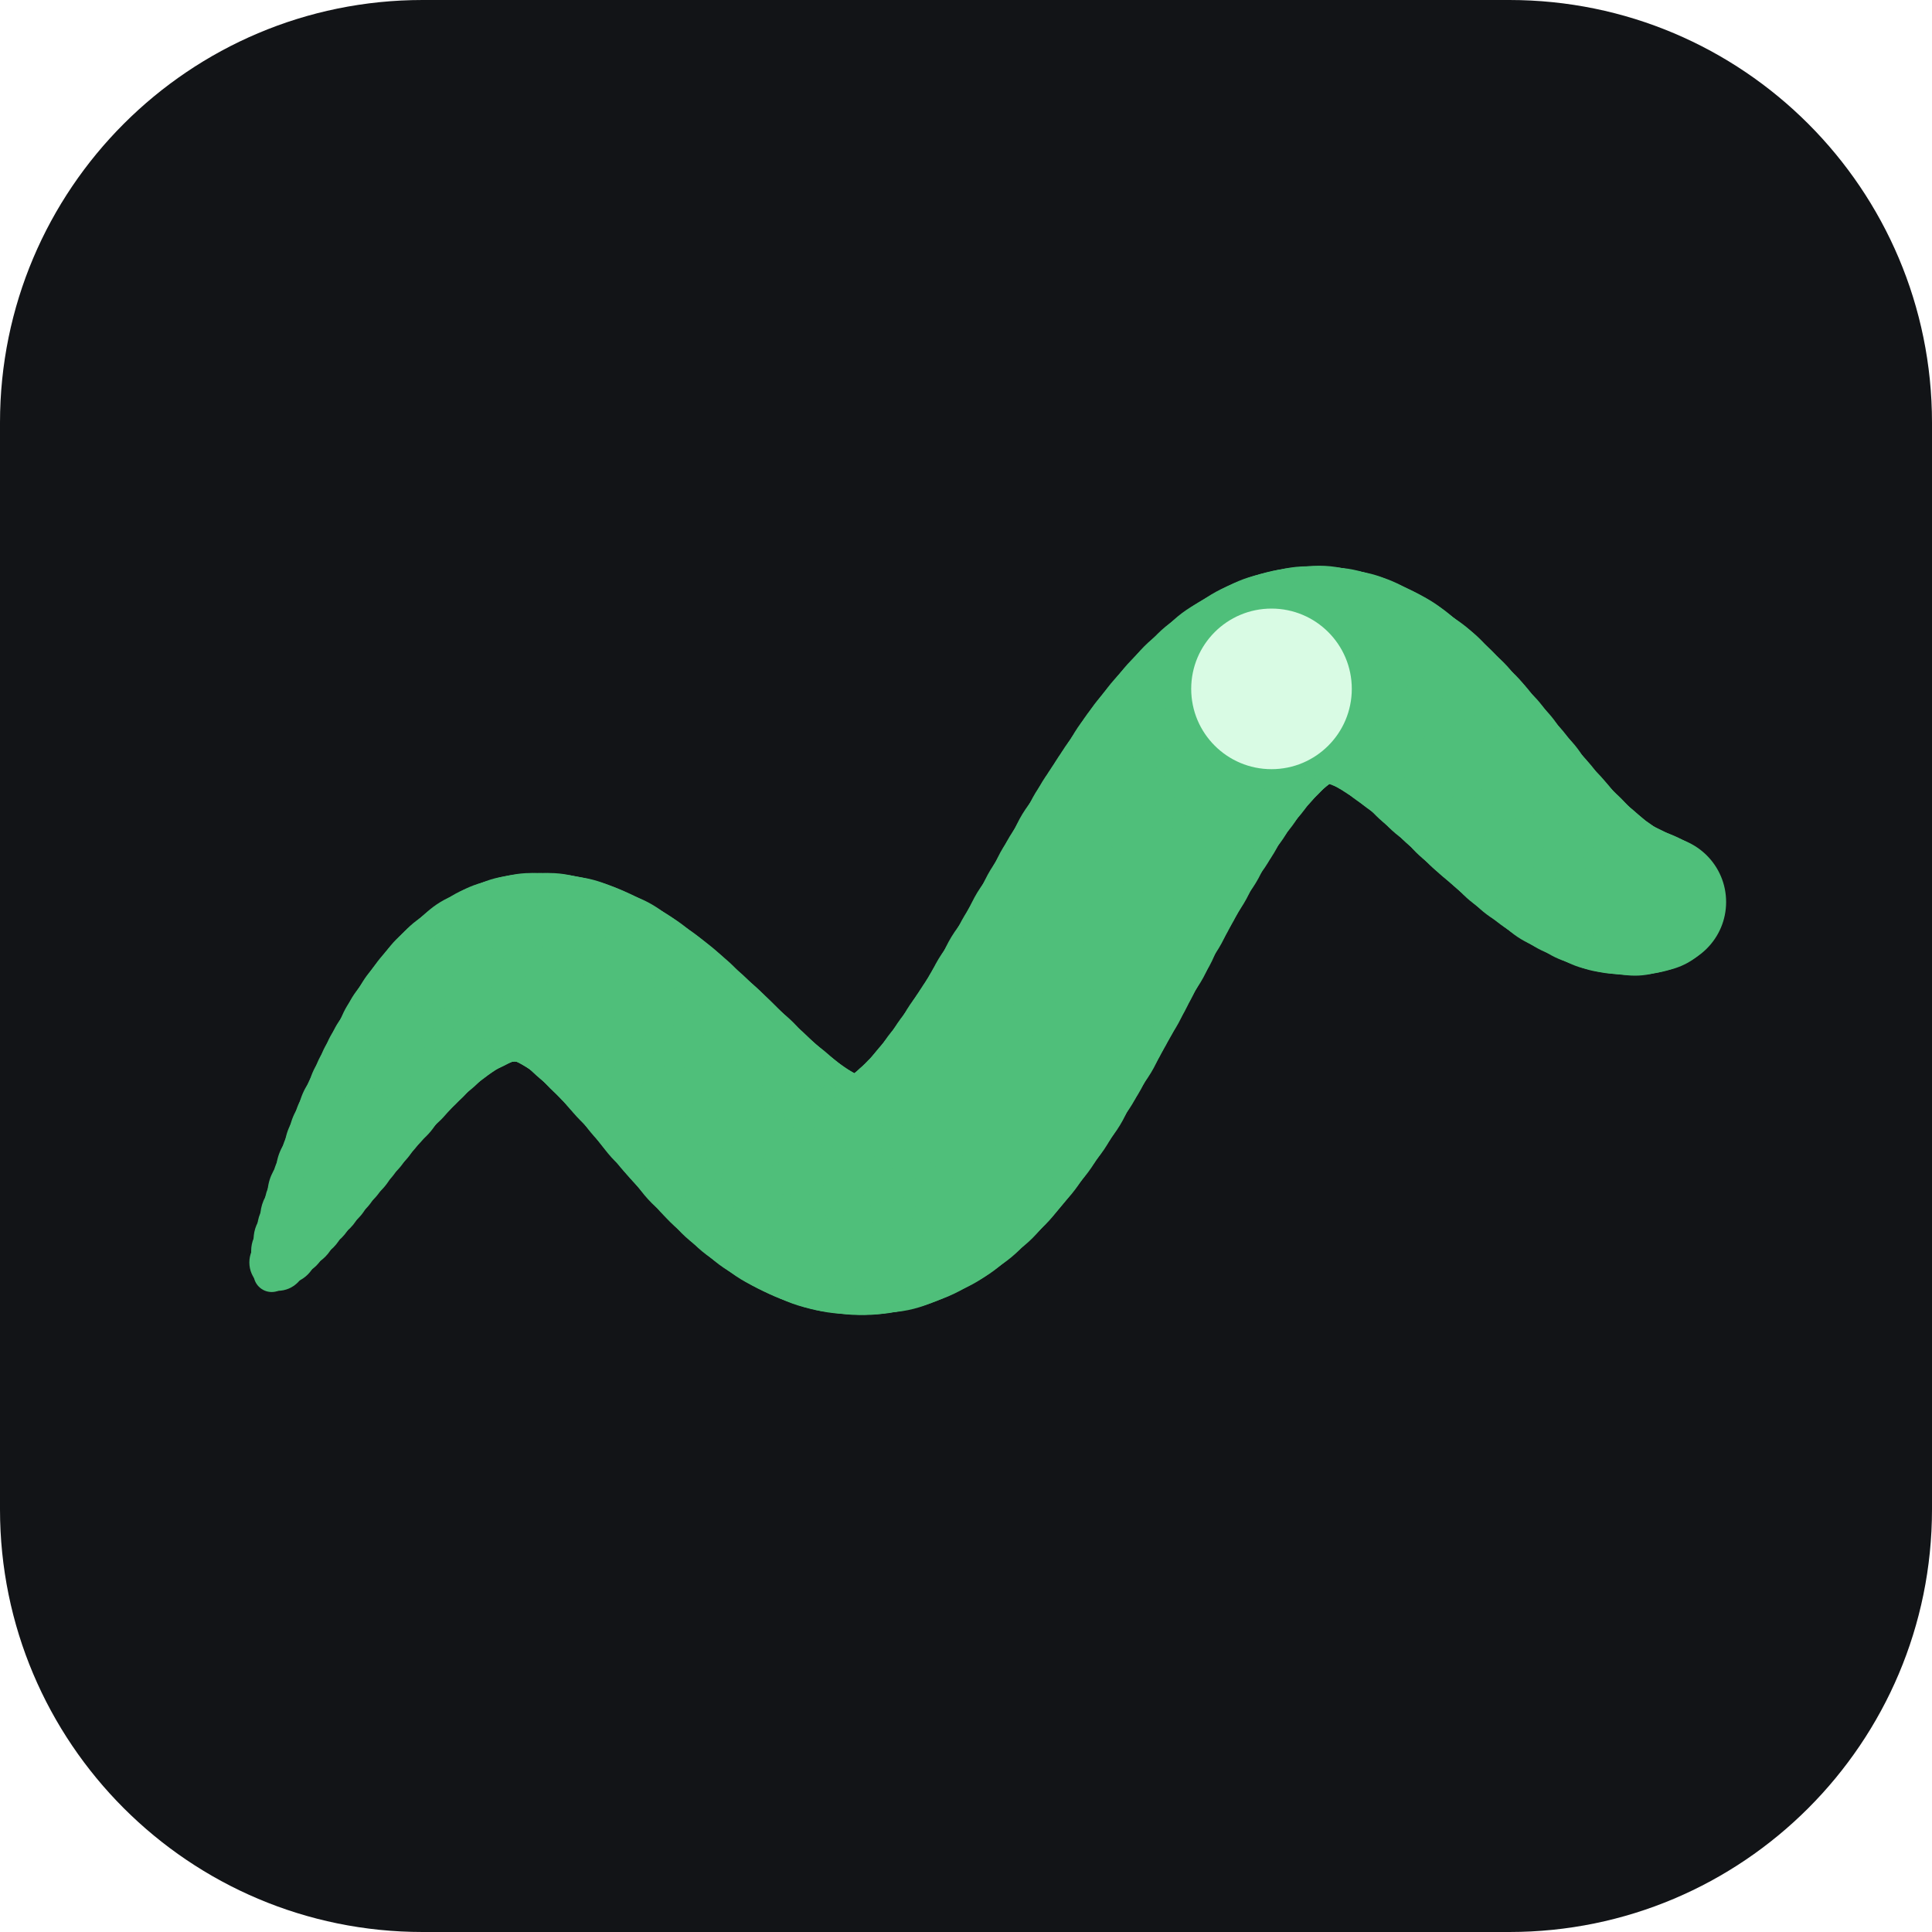
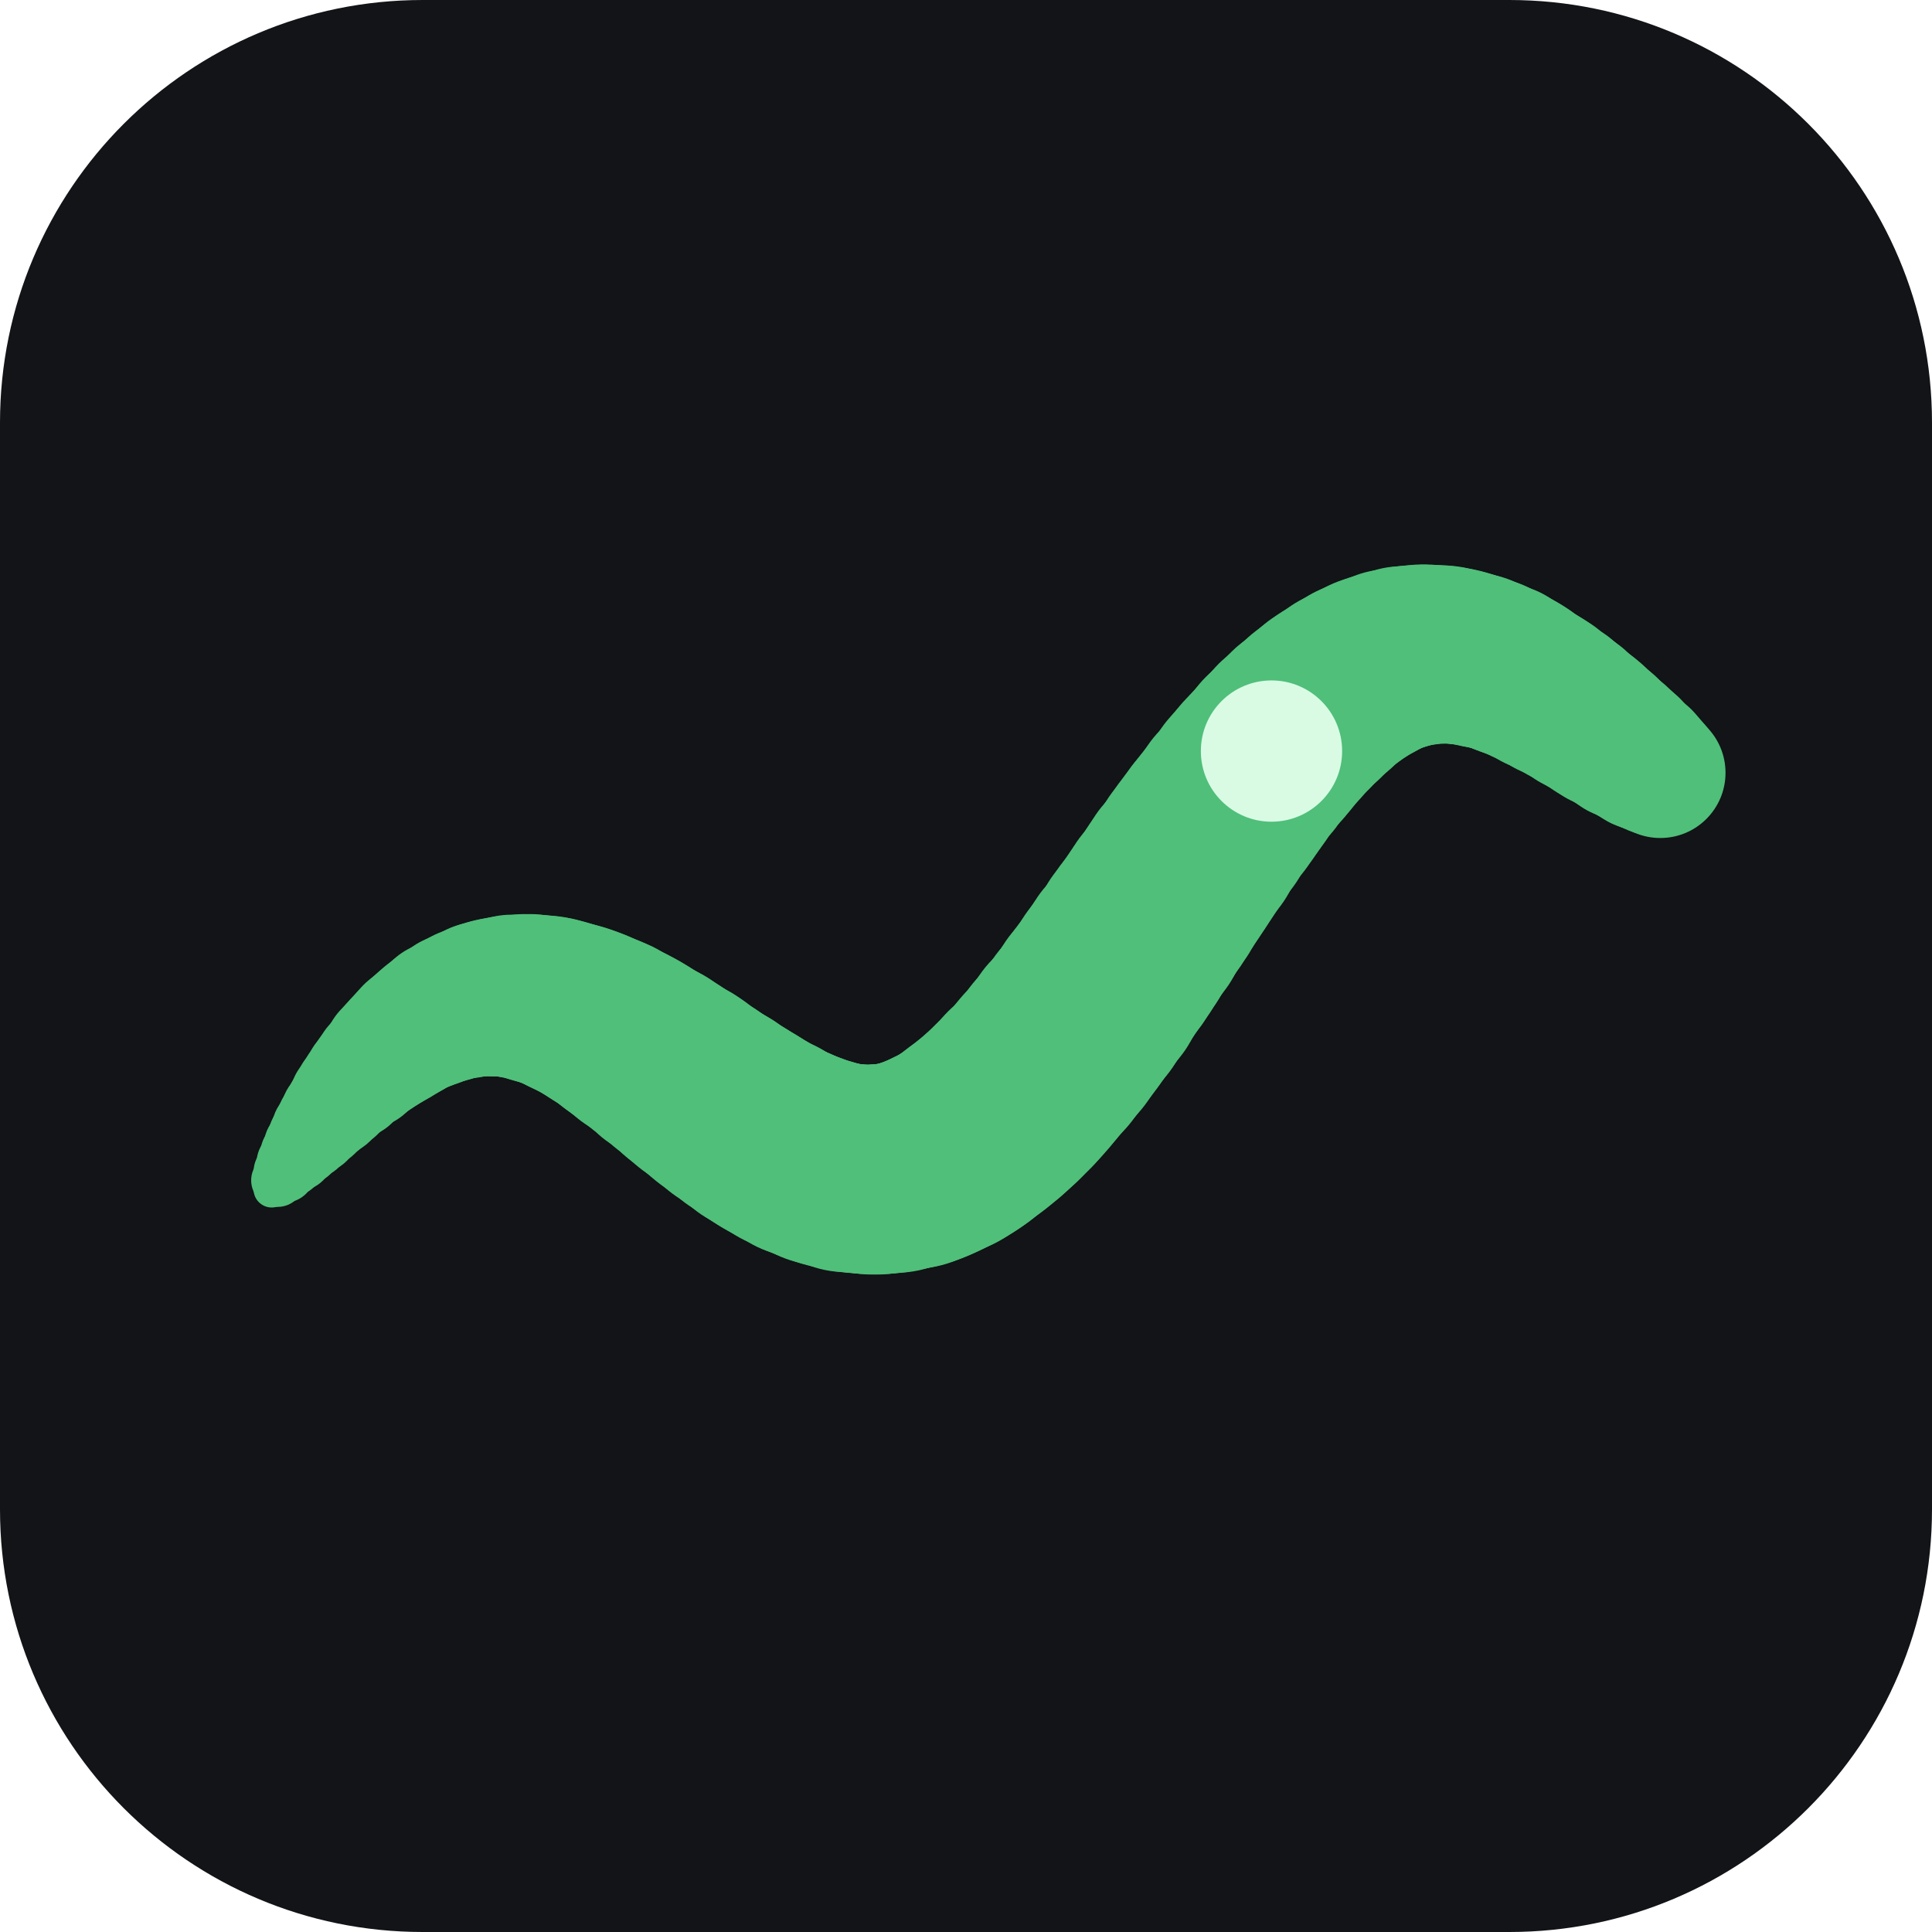
<svg xmlns="http://www.w3.org/2000/svg" viewBox="0 0 32 32">
  <rect width="32" height="32" rx="7" fill="#121417" />
  <g fill="#4fbf7a">
-     <circle cx="4.50" cy="21.10" r="0.30" />
-     <circle cx="4.60" cy="20.91" r="0.47" />
-     <circle cx="4.71" cy="20.72" r="0.55" />
-     <circle cx="4.81" cy="20.53" r="0.61" />
-     <circle cx="4.92" cy="20.35" r="0.66" />
-     <circle cx="5.02" cy="20.16" r="0.71" />
-     <circle cx="5.13" cy="19.97" r="0.75" />
-     <circle cx="5.23" cy="19.78" r="0.80" />
-     <circle cx="5.34" cy="19.60" r="0.83" />
-     <circle cx="5.44" cy="19.41" r="0.87" />
-     <circle cx="5.55" cy="19.23" r="0.90" />
-     <circle cx="5.65" cy="19.05" r="0.94" />
-     <circle cx="5.75" cy="18.87" r="0.97" />
-     <circle cx="5.86" cy="18.69" r="1.00" />
-     <circle cx="5.96" cy="18.52" r="1.03" />
-     <circle cx="6.07" cy="18.35" r="1.05" />
-     <circle cx="6.17" cy="18.19" r="1.08" />
-     <circle cx="6.28" cy="18.03" r="1.11" />
-     <circle cx="6.38" cy="17.87" r="1.13" />
-     <circle cx="6.49" cy="17.72" r="1.16" />
-     <circle cx="6.59" cy="17.58" r="1.18" />
-     <circle cx="6.70" cy="17.44" r="1.20" />
-     <circle cx="6.80" cy="17.30" r="1.23" />
-     <circle cx="6.90" cy="17.17" r="1.25" />
-     <circle cx="7.01" cy="17.05" r="1.27" />
-     <circle cx="7.11" cy="16.93" r="1.29" />
-     <circle cx="7.22" cy="16.82" r="1.31" />
-     <circle cx="7.32" cy="16.72" r="1.33" />
-     <circle cx="7.43" cy="16.62" r="1.35" />
-     <circle cx="7.53" cy="16.53" r="1.37" />
-     <circle cx="7.64" cy="16.45" r="1.39" />
-     <circle cx="7.74" cy="16.38" r="1.41" />
-     <circle cx="7.85" cy="16.31" r="1.42" />
-     <circle cx="7.95" cy="16.25" r="1.44" />
-     <circle cx="8.05" cy="16.19" r="1.46" />
-     <circle cx="8.16" cy="16.15" r="1.47" />
-     <circle cx="8.26" cy="16.11" r="1.49" />
-     <circle cx="8.37" cy="16.08" r="1.51" />
-     <circle cx="8.47" cy="16.06" r="1.52" />
-     <circle cx="8.58" cy="16.04" r="1.54" />
-     <circle cx="8.68" cy="16.03" r="1.55" />
-     <circle cx="8.79" cy="16.03" r="1.57" />
-     <circle cx="8.89" cy="16.04" r="1.58" />
-     <circle cx="9.00" cy="16.05" r="1.59" />
-     <circle cx="9.10" cy="16.07" r="1.61" />
-     <circle cx="9.20" cy="16.10" r="1.62" />
-     <circle cx="9.31" cy="16.13" r="1.63" />
-     <circle cx="9.41" cy="16.17" r="1.65" />
-     <circle cx="9.52" cy="16.22" r="1.66" />
-     <circle cx="9.62" cy="16.27" r="1.67" />
-     <circle cx="9.73" cy="16.33" r="1.68" />
-     <circle cx="9.83" cy="16.39" r="1.69" />
-     <circle cx="9.94" cy="16.46" r="1.71" />
-     <circle cx="10.04" cy="16.54" r="1.72" />
-     <circle cx="10.15" cy="16.62" r="1.73" />
-     <circle cx="10.25" cy="16.70" r="1.74" />
-     <circle cx="10.35" cy="16.79" r="1.75" />
-     <circle cx="10.46" cy="16.88" r="1.76" />
-     <circle cx="10.56" cy="16.97" r="1.77" />
-     <circle cx="10.67" cy="17.07" r="1.78" />
-     <circle cx="10.77" cy="17.17" r="1.79" />
-     <circle cx="10.88" cy="17.28" r="1.80" />
-     <circle cx="10.98" cy="17.38" r="1.80" />
-     <circle cx="11.09" cy="17.49" r="1.81" />
-     <circle cx="11.19" cy="17.60" r="1.82" />
-     <circle cx="11.30" cy="17.71" r="1.83" />
-     <circle cx="11.40" cy="17.82" r="1.84" />
-     <circle cx="11.50" cy="17.93" r="1.85" />
-     <circle cx="11.61" cy="18.04" r="1.85" />
-     <circle cx="11.71" cy="18.15" r="1.86" />
-     <circle cx="11.82" cy="18.26" r="1.87" />
-     <circle cx="11.92" cy="18.37" r="1.87" />
-     <circle cx="12.03" cy="18.48" r="1.88" />
-     <circle cx="12.13" cy="18.59" r="1.89" />
-     <circle cx="12.24" cy="18.69" r="1.89" />
-     <circle cx="12.34" cy="18.79" r="1.90" />
-     <circle cx="12.45" cy="18.89" r="1.91" />
-     <circle cx="12.55" cy="18.98" r="1.91" />
-     <circle cx="12.65" cy="19.07" r="1.92" />
-     <circle cx="12.76" cy="19.16" r="1.92" />
-     <circle cx="12.86" cy="19.24" r="1.93" />
-     <circle cx="12.97" cy="19.32" r="1.93" />
-     <circle cx="13.07" cy="19.39" r="1.94" />
-     <circle cx="13.18" cy="19.46" r="1.94" />
-     <circle cx="13.28" cy="19.52" r="1.95" />
-     <circle cx="13.39" cy="19.58" r="1.95" />
-     <circle cx="13.49" cy="19.63" r="1.95" />
-     <circle cx="13.60" cy="19.67" r="1.96" />
-     <circle cx="13.70" cy="19.71" r="1.96" />
-     <circle cx="13.80" cy="19.74" r="1.97" />
-     <circle cx="13.91" cy="19.77" r="1.97" />
-     <circle cx="14.01" cy="19.79" r="1.97" />
-     <circle cx="14.12" cy="19.80" r="1.97" />
-     <circle cx="14.22" cy="19.80" r="1.98" />
-     <circle cx="14.33" cy="19.80" r="1.98" />
-     <circle cx="14.43" cy="19.79" r="1.98" />
-     <circle cx="14.54" cy="19.77" r="1.98" />
-     <circle cx="14.64" cy="19.75" r="1.99" />
-     <circle cx="14.75" cy="19.71" r="1.99" />
-     <circle cx="14.85" cy="19.67" r="1.99" />
-     <circle cx="14.95" cy="19.63" r="1.99" />
-     <circle cx="15.06" cy="19.57" r="1.99" />
-     <circle cx="15.16" cy="19.51" r="2.00" />
-     <circle cx="15.27" cy="19.44" r="2.00" />
-     <circle cx="15.37" cy="19.36" r="2.00" />
-     <circle cx="15.48" cy="19.28" r="2.00" />
-     <circle cx="15.58" cy="19.18" r="2.00" />
-     <circle cx="15.69" cy="19.09" r="2.00" />
-     <circle cx="15.79" cy="18.98" r="2.00" />
-     <circle cx="15.90" cy="18.87" r="2.00" />
-     <circle cx="16.00" cy="18.75" r="2.00" />
-     <circle cx="16.10" cy="18.63" r="2.00" />
-     <circle cx="16.21" cy="18.50" r="2.00" />
-     <circle cx="16.31" cy="18.36" r="2.00" />
-     <circle cx="16.42" cy="18.22" r="2.00" />
-     <circle cx="16.52" cy="18.07" r="2.00" />
-     <circle cx="16.63" cy="17.92" r="2.00" />
-     <circle cx="16.73" cy="17.76" r="2.00" />
-     <circle cx="16.84" cy="17.60" r="2.00" />
-     <circle cx="16.94" cy="17.43" r="1.99" />
-     <circle cx="17.05" cy="17.26" r="1.99" />
-     <circle cx="17.15" cy="17.09" r="1.99" />
-     <circle cx="17.25" cy="16.91" r="1.99" />
-     <circle cx="17.36" cy="16.74" r="1.99" />
-     <circle cx="17.46" cy="16.55" r="1.99" />
-     <circle cx="17.57" cy="16.37" r="1.98" />
-     <circle cx="17.67" cy="16.19" r="1.98" />
-     <circle cx="17.78" cy="16.00" r="1.98" />
-     <circle cx="17.88" cy="15.81" r="1.98" />
-     <circle cx="17.99" cy="15.62" r="1.97" />
-     <circle cx="18.09" cy="15.43" r="1.97" />
-     <circle cx="18.20" cy="15.25" r="1.97" />
-     <circle cx="18.30" cy="15.06" r="1.97" />
-     <circle cx="18.40" cy="14.87" r="1.96" />
-     <circle cx="18.51" cy="14.69" r="1.96" />
-     <circle cx="18.61" cy="14.50" r="1.96" />
-     <circle cx="18.72" cy="14.32" r="1.95" />
-     <circle cx="18.82" cy="14.14" r="1.95" />
-     <circle cx="18.93" cy="13.96" r="1.95" />
-     <circle cx="19.03" cy="13.79" r="1.94" />
-     <circle cx="19.14" cy="13.62" r="1.94" />
-     <circle cx="19.24" cy="13.45" r="1.93" />
-     <circle cx="19.35" cy="13.29" r="1.93" />
-     <circle cx="19.45" cy="13.13" r="1.93" />
-     <circle cx="19.55" cy="12.97" r="1.92" />
-     <circle cx="19.66" cy="12.82" r="1.92" />
-     <circle cx="19.76" cy="12.68" r="1.91" />
-     <circle cx="19.87" cy="12.54" r="1.91" />
-     <circle cx="19.97" cy="12.41" r="1.90" />
-     <circle cx="20.08" cy="12.28" r="1.90" />
-     <circle cx="20.18" cy="12.16" r="1.89" />
-     <circle cx="20.29" cy="12.04" r="1.89" />
-     <circle cx="20.39" cy="11.94" r="1.88" />
-     <circle cx="20.50" cy="11.83" r="1.88" />
-     <circle cx="20.60" cy="11.74" r="1.87" />
-     <circle cx="20.70" cy="11.65" r="1.87" />
-     <circle cx="20.81" cy="11.57" r="1.86" />
-     <circle cx="20.91" cy="11.50" r="1.85" />
-     <circle cx="21.02" cy="11.43" r="1.85" />
-     <circle cx="21.12" cy="11.37" r="1.84" />
-     <circle cx="21.23" cy="11.32" r="1.84" />
-     <circle cx="21.33" cy="11.28" r="1.83" />
-     <circle cx="21.44" cy="11.24" r="1.82" />
-     <circle cx="21.54" cy="11.22" r="1.82" />
-     <circle cx="21.65" cy="11.19" r="1.81" />
-     <circle cx="21.75" cy="11.18" r="1.80" />
-     <circle cx="21.85" cy="11.17" r="1.80" />
-     <circle cx="21.96" cy="11.18" r="1.79" />
-     <circle cx="22.06" cy="11.18" r="1.78" />
-     <circle cx="22.17" cy="11.20" r="1.77" />
-     <circle cx="22.27" cy="11.22" r="1.77" />
-     <circle cx="22.38" cy="11.25" r="1.76" />
-     <circle cx="22.48" cy="11.29" r="1.75" />
-     <circle cx="22.59" cy="11.33" r="1.74" />
-     <circle cx="22.69" cy="11.38" r="1.74" />
-     <circle cx="22.80" cy="11.43" r="1.73" />
-     <circle cx="22.90" cy="11.49" r="1.72" />
-     <circle cx="23.00" cy="11.56" r="1.71" />
-     <circle cx="23.11" cy="11.63" r="1.70" />
-     <circle cx="23.21" cy="11.70" r="1.70" />
-     <circle cx="23.32" cy="11.78" r="1.69" />
-     <circle cx="23.42" cy="11.87" r="1.68" />
-     <circle cx="23.53" cy="11.96" r="1.67" />
-     <circle cx="23.63" cy="12.05" r="1.66" />
-     <circle cx="23.74" cy="12.14" r="1.65" />
-     <circle cx="23.84" cy="12.24" r="1.64" />
-     <circle cx="23.95" cy="12.35" r="1.64" />
-     <circle cx="24.05" cy="12.45" r="1.63" />
-     <circle cx="24.15" cy="12.56" r="1.62" />
-     <circle cx="24.26" cy="12.66" r="1.61" />
-     <circle cx="24.36" cy="12.77" r="1.60" />
-     <circle cx="24.47" cy="12.88" r="1.59" />
-     <circle cx="24.57" cy="13.00" r="1.58" />
-     <circle cx="24.68" cy="13.11" r="1.57" />
-     <circle cx="24.78" cy="13.22" r="1.56" />
-     <circle cx="24.89" cy="13.33" r="1.55" />
-     <circle cx="24.99" cy="13.44" r="1.53" />
-     <circle cx="25.10" cy="13.55" r="1.52" />
-     <circle cx="25.20" cy="13.65" r="1.51" />
-     <circle cx="25.30" cy="13.76" r="1.50" />
-     <circle cx="25.41" cy="13.86" r="1.49" />
-     <circle cx="25.51" cy="13.96" r="1.48" />
-     <circle cx="25.62" cy="14.06" r="1.46" />
-     <circle cx="25.72" cy="14.15" r="1.45" />
-     <circle cx="25.83" cy="14.24" r="1.44" />
-     <circle cx="25.93" cy="14.33" r="1.43" />
-     <circle cx="26.04" cy="14.41" r="1.41" />
-     <circle cx="26.14" cy="14.48" r="1.40" />
-     <circle cx="26.25" cy="14.55" r="1.38" />
-     <circle cx="26.35" cy="14.62" r="1.37" />
-     <circle cx="26.45" cy="14.68" r="1.35" />
-     <circle cx="26.56" cy="14.74" r="1.34" />
-     <circle cx="26.66" cy="14.79" r="1.32" />
-     <circle cx="26.77" cy="14.83" r="1.30" />
-     <circle cx="26.87" cy="14.86" r="1.28" />
-     <circle cx="26.98" cy="14.89" r="1.26" />
-     <circle cx="27.08" cy="14.92" r="1.24" />
-     <circle cx="27.19" cy="14.93" r="1.21" />
-     <circle cx="27.29" cy="14.94" r="1.18" />
-     <circle cx="27.40" cy="14.95" r="1.14" />
-     <circle cx="27.50" cy="14.94" r="1.09" />
+     <circle cx="4.50" cy="19.70" r="0.30" />
+     <circle cx="4.60" cy="19.55" r="0.44" />
+     <circle cx="4.71" cy="19.41" r="0.51" />
+     <circle cx="4.81" cy="19.26" r="0.56" />
+     <circle cx="4.92" cy="19.12" r="0.61" />
+     <circle cx="5.02" cy="18.98" r="0.65" />
+     <circle cx="5.13" cy="18.84" r="0.69" />
+     <circle cx="5.23" cy="18.71" r="0.73" />
+     <circle cx="5.34" cy="18.57" r="0.76" />
+     <circle cx="5.44" cy="18.44" r="0.79" />
+     <circle cx="5.55" cy="18.32" r="0.82" />
+     <circle cx="5.65" cy="18.19" r="0.85" />
+     <circle cx="5.75" cy="18.07" r="0.87" />
+     <circle cx="5.86" cy="17.96" r="0.90" />
+     <circle cx="5.96" cy="17.84" r="0.92" />
+     <circle cx="6.07" cy="17.74" r="0.95" />
+     <circle cx="6.17" cy="17.63" r="0.97" />
+     <circle cx="6.28" cy="17.53" r="0.99" />
+     <circle cx="6.38" cy="17.43" r="1.02" />
+     <circle cx="6.49" cy="17.34" r="1.04" />
+     <circle cx="6.59" cy="17.26" r="1.06" />
+     <circle cx="6.70" cy="17.17" r="1.08" />
+     <circle cx="6.80" cy="17.09" r="1.10" />
+     <circle cx="6.90" cy="17.02" r="1.11" />
+     <circle cx="7.01" cy="16.95" r="1.13" />
+     <circle cx="7.11" cy="16.89" r="1.15" />
+     <circle cx="7.22" cy="16.83" r="1.17" />
+     <circle cx="7.32" cy="16.77" r="1.19" />
+     <circle cx="7.43" cy="16.73" r="1.20" />
+     <circle cx="7.53" cy="16.68" r="1.22" />
+     <circle cx="7.64" cy="16.64" r="1.23" />
+     <circle cx="7.74" cy="16.61" r="1.25" />
+     <circle cx="7.85" cy="16.58" r="1.26" />
+     <circle cx="7.95" cy="16.55" r="1.28" />
+     <circle cx="8.05" cy="16.53" r="1.29" />
+     <circle cx="8.16" cy="16.52" r="1.31" />
+     <circle cx="8.26" cy="16.51" r="1.32" />
+     <circle cx="8.37" cy="16.50" r="1.33" />
+     <circle cx="8.47" cy="16.50" r="1.35" />
+     <circle cx="8.58" cy="16.51" r="1.36" />
+     <circle cx="8.68" cy="16.51" r="1.37" />
+     <circle cx="8.79" cy="16.53" r="1.39" />
+     <circle cx="8.89" cy="16.55" r="1.40" />
+     <circle cx="9.00" cy="16.57" r="1.41" />
+     <circle cx="9.10" cy="16.59" r="1.42" />
+     <circle cx="9.20" cy="16.62" r="1.43" />
+     <circle cx="9.31" cy="16.66" r="1.44" />
+     <circle cx="9.41" cy="16.70" r="1.45" />
+     <circle cx="9.52" cy="16.74" r="1.46" />
+     <circle cx="9.62" cy="16.78" r="1.47" />
+     <circle cx="9.73" cy="16.83" r="1.48" />
+     <circle cx="9.83" cy="16.88" r="1.49" />
+     <circle cx="9.94" cy="16.94" r="1.50" />
+     <circle cx="10.04" cy="16.99" r="1.51" />
+     <circle cx="10.15" cy="17.05" r="1.52" />
+     <circle cx="10.25" cy="17.12" r="1.53" />
+     <circle cx="10.35" cy="17.18" r="1.54" />
+     <circle cx="10.46" cy="17.25" r="1.55" />
+     <circle cx="10.56" cy="17.32" r="1.56" />
+     <circle cx="10.67" cy="17.39" r="1.56" />
+     <circle cx="10.77" cy="17.46" r="1.57" />
+     <circle cx="10.88" cy="17.53" r="1.58" />
+     <circle cx="10.98" cy="17.61" r="1.59" />
+     <circle cx="11.09" cy="17.68" r="1.59" />
+     <circle cx="11.19" cy="17.76" r="1.60" />
+     <circle cx="11.30" cy="17.83" r="1.61" />
+     <circle cx="11.40" cy="17.91" r="1.62" />
+     <circle cx="11.50" cy="17.99" r="1.62" />
+     <circle cx="11.61" cy="18.07" r="1.63" />
+     <circle cx="11.71" cy="18.14" r="1.63" />
+     <circle cx="11.82" cy="18.22" r="1.64" />
+     <circle cx="11.92" cy="18.29" r="1.65" />
+     <circle cx="12.03" cy="18.37" r="1.65" />
+     <circle cx="12.13" cy="18.44" r="1.66" />
+     <circle cx="12.24" cy="18.51" r="1.66" />
+     <circle cx="12.34" cy="18.58" r="1.67" />
+     <circle cx="12.45" cy="18.65" r="1.67" />
+     <circle cx="12.55" cy="18.72" r="1.68" />
+     <circle cx="12.65" cy="18.78" r="1.68" />
+     <circle cx="12.76" cy="18.84" r="1.69" />
+     <circle cx="12.86" cy="18.90" r="1.69" />
+     <circle cx="12.97" cy="18.96" r="1.69" />
+     <circle cx="13.07" cy="19.01" r="1.70" />
+     <circle cx="13.18" cy="19.06" r="1.70" />
+     <circle cx="13.28" cy="19.11" r="1.71" />
+     <circle cx="13.39" cy="19.15" r="1.71" />
+     <circle cx="13.49" cy="19.19" r="1.71" />
+     <circle cx="13.60" cy="19.23" r="1.72" />
+     <circle cx="13.70" cy="19.26" r="1.72" />
+     <circle cx="13.80" cy="19.29" r="1.72" />
+     <circle cx="13.91" cy="19.31" r="1.72" />
+     <circle cx="14.01" cy="19.34" r="1.73" />
+     <circle cx="14.12" cy="19.35" r="1.73" />
+     <circle cx="14.22" cy="19.36" r="1.73" />
+     <circle cx="14.33" cy="19.37" r="1.73" />
+     <circle cx="14.43" cy="19.37" r="1.74" />
+     <circle cx="14.54" cy="19.37" r="1.74" />
+     <circle cx="14.64" cy="19.36" r="1.74" />
+     <circle cx="14.75" cy="19.35" r="1.74" />
+     <circle cx="14.85" cy="19.34" r="1.74" />
+     <circle cx="14.95" cy="19.31" r="1.74" />
+     <circle cx="15.06" cy="19.29" r="1.74" />
+     <circle cx="15.16" cy="19.26" r="1.75" />
+     <circle cx="15.27" cy="19.22" r="1.75" />
+     <circle cx="15.37" cy="19.18" r="1.75" />
+     <circle cx="15.48" cy="19.13" r="1.75" />
+     <circle cx="15.58" cy="19.08" r="1.75" />
+     <circle cx="15.69" cy="19.03" r="1.75" />
+     <circle cx="15.79" cy="18.97" r="1.75" />
+     <circle cx="15.90" cy="18.90" r="1.75" />
+     <circle cx="16.00" cy="18.83" r="1.75" />
+     <circle cx="16.10" cy="18.75" r="1.75" />
+     <circle cx="16.21" cy="18.67" r="1.75" />
+     <circle cx="16.31" cy="18.59" r="1.75" />
+     <circle cx="16.42" cy="18.50" r="1.75" />
+     <circle cx="16.52" cy="18.41" r="1.75" />
+     <circle cx="16.63" cy="18.31" r="1.75" />
+     <circle cx="16.73" cy="18.21" r="1.75" />
+     <circle cx="16.84" cy="18.10" r="1.75" />
+     <circle cx="16.94" cy="17.99" r="1.75" />
+     <circle cx="17.05" cy="17.88" r="1.74" />
+     <circle cx="17.15" cy="17.76" r="1.74" />
+     <circle cx="17.25" cy="17.64" r="1.74" />
+     <circle cx="17.36" cy="17.52" r="1.74" />
+     <circle cx="17.46" cy="17.39" r="1.74" />
+     <circle cx="17.57" cy="17.26" r="1.74" />
+     <circle cx="17.67" cy="17.12" r="1.74" />
+     <circle cx="17.78" cy="16.99" r="1.73" />
+     <circle cx="17.88" cy="16.85" r="1.73" />
+     <circle cx="17.99" cy="16.71" r="1.73" />
+     <circle cx="18.09" cy="16.56" r="1.73" />
+     <circle cx="18.20" cy="16.42" r="1.73" />
+     <circle cx="18.30" cy="16.27" r="1.72" />
+     <circle cx="18.40" cy="16.12" r="1.72" />
+     <circle cx="18.51" cy="15.97" r="1.72" />
+     <circle cx="18.61" cy="15.82" r="1.72" />
+     <circle cx="18.72" cy="15.67" r="1.71" />
+     <circle cx="18.82" cy="15.51" r="1.71" />
+     <circle cx="18.93" cy="15.36" r="1.71" />
+     <circle cx="19.03" cy="15.21" r="1.70" />
+     <circle cx="19.14" cy="15.05" r="1.70" />
+     <circle cx="19.24" cy="14.90" r="1.70" />
+     <circle cx="19.35" cy="14.74" r="1.69" />
+     <circle cx="19.45" cy="14.59" r="1.69" />
+     <circle cx="19.55" cy="14.44" r="1.69" />
+     <circle cx="19.66" cy="14.29" r="1.68" />
+     <circle cx="19.76" cy="14.14" r="1.68" />
+     <circle cx="19.87" cy="13.99" r="1.68" />
+     <circle cx="19.97" cy="13.84" r="1.67" />
+     <circle cx="20.08" cy="13.69" r="1.67" />
+     <circle cx="20.18" cy="13.55" r="1.66" />
+     <circle cx="20.29" cy="13.41" r="1.66" />
+     <circle cx="20.39" cy="13.27" r="1.66" />
+     <circle cx="20.50" cy="13.13" r="1.65" />
+     <circle cx="20.60" cy="12.99" r="1.65" />
+     <circle cx="20.70" cy="12.86" r="1.64" />
+     <circle cx="20.81" cy="12.73" r="1.64" />
+     <circle cx="20.91" cy="12.61" r="1.63" />
+     <circle cx="21.02" cy="12.49" r="1.63" />
+     <circle cx="21.12" cy="12.37" r="1.63" />
+     <circle cx="21.23" cy="12.25" r="1.62" />
+     <circle cx="21.33" cy="12.14" r="1.62" />
+     <circle cx="21.44" cy="12.03" r="1.61" />
+     <circle cx="21.54" cy="11.93" r="1.61" />
+     <circle cx="21.65" cy="11.83" r="1.60" />
+     <circle cx="21.75" cy="11.74" r="1.60" />
+     <circle cx="21.85" cy="11.65" r="1.59" />
+     <circle cx="21.96" cy="11.56" r="1.59" />
+     <circle cx="22.06" cy="11.48" r="1.58" />
+     <circle cx="22.17" cy="11.40" r="1.57" />
+     <circle cx="22.27" cy="11.33" r="1.57" />
+     <circle cx="22.38" cy="11.26" r="1.56" />
+     <circle cx="22.48" cy="11.20" r="1.56" />
+     <circle cx="22.59" cy="11.14" r="1.55" />
+     <circle cx="22.69" cy="11.09" r="1.55" />
+     <circle cx="22.80" cy="11.04" r="1.54" />
+     <circle cx="22.90" cy="11.00" r="1.53" />
+     <circle cx="23.00" cy="10.96" r="1.53" />
+     <circle cx="23.11" cy="10.93" r="1.52" />
+     <circle cx="23.21" cy="10.90" r="1.52" />
+     <circle cx="23.32" cy="10.88" r="1.51" />
+     <circle cx="23.42" cy="10.86" r="1.50" />
+     <circle cx="23.53" cy="10.85" r="1.50" />
+     <circle cx="23.63" cy="10.84" r="1.49" />
+     <circle cx="23.74" cy="10.84" r="1.48" />
+     <circle cx="23.84" cy="10.84" r="1.48" />
+     <circle cx="23.95" cy="10.84" r="1.47" />
+     <circle cx="24.05" cy="10.85" r="1.46" />
+     <circle cx="24.15" cy="10.87" r="1.46" />
+     <circle cx="24.26" cy="10.89" r="1.45" />
+     <circle cx="24.36" cy="10.91" r="1.44" />
+     <circle cx="24.47" cy="10.94" r="1.44" />
+     <circle cx="24.57" cy="10.97" r="1.43" />
+     <circle cx="24.68" cy="11.00" r="1.42" />
+     <circle cx="24.78" cy="11.04" r="1.41" />
+     <circle cx="24.89" cy="11.08" r="1.41" />
+     <circle cx="24.99" cy="11.13" r="1.40" />
+     <circle cx="25.10" cy="11.18" r="1.39" />
+     <circle cx="25.20" cy="11.23" r="1.38" />
+     <circle cx="25.30" cy="11.29" r="1.37" />
+     <circle cx="25.41" cy="11.35" r="1.36" />
+     <circle cx="25.51" cy="11.41" r="1.36" />
+     <circle cx="25.62" cy="11.47" r="1.35" />
+     <circle cx="25.72" cy="11.54" r="1.34" />
+     <circle cx="25.83" cy="11.60" r="1.33" />
+     <circle cx="25.93" cy="11.67" r="1.32" />
+     <circle cx="26.04" cy="11.74" r="1.31" />
+     <circle cx="26.14" cy="11.82" r="1.30" />
+     <circle cx="26.25" cy="11.89" r="1.29" />
+     <circle cx="26.35" cy="11.96" r="1.28" />
+     <circle cx="26.45" cy="12.04" r="1.27" />
+     <circle cx="26.56" cy="12.12" r="1.26" />
+     <circle cx="26.66" cy="12.19" r="1.24" />
+     <circle cx="26.77" cy="12.27" r="1.23" />
+     <circle cx="26.87" cy="12.35" r="1.22" />
+     <circle cx="26.98" cy="12.42" r="1.20" />
+     <circle cx="27.08" cy="12.50" r="1.18" />
+     <circle cx="27.19" cy="12.58" r="1.17" />
+     <circle cx="27.29" cy="12.65" r="1.14" />
+     <circle cx="27.40" cy="12.73" r="1.11" />
+     <circle cx="27.50" cy="12.80" r="1.08" />
  </g>
-   <circle cx="21.06" cy="11.41" r="1.33" fill="#d9fbe4" />
+   <circle cx="21.06" cy="12.44" r="1.17" fill="#d9fbe4" />
</svg>
